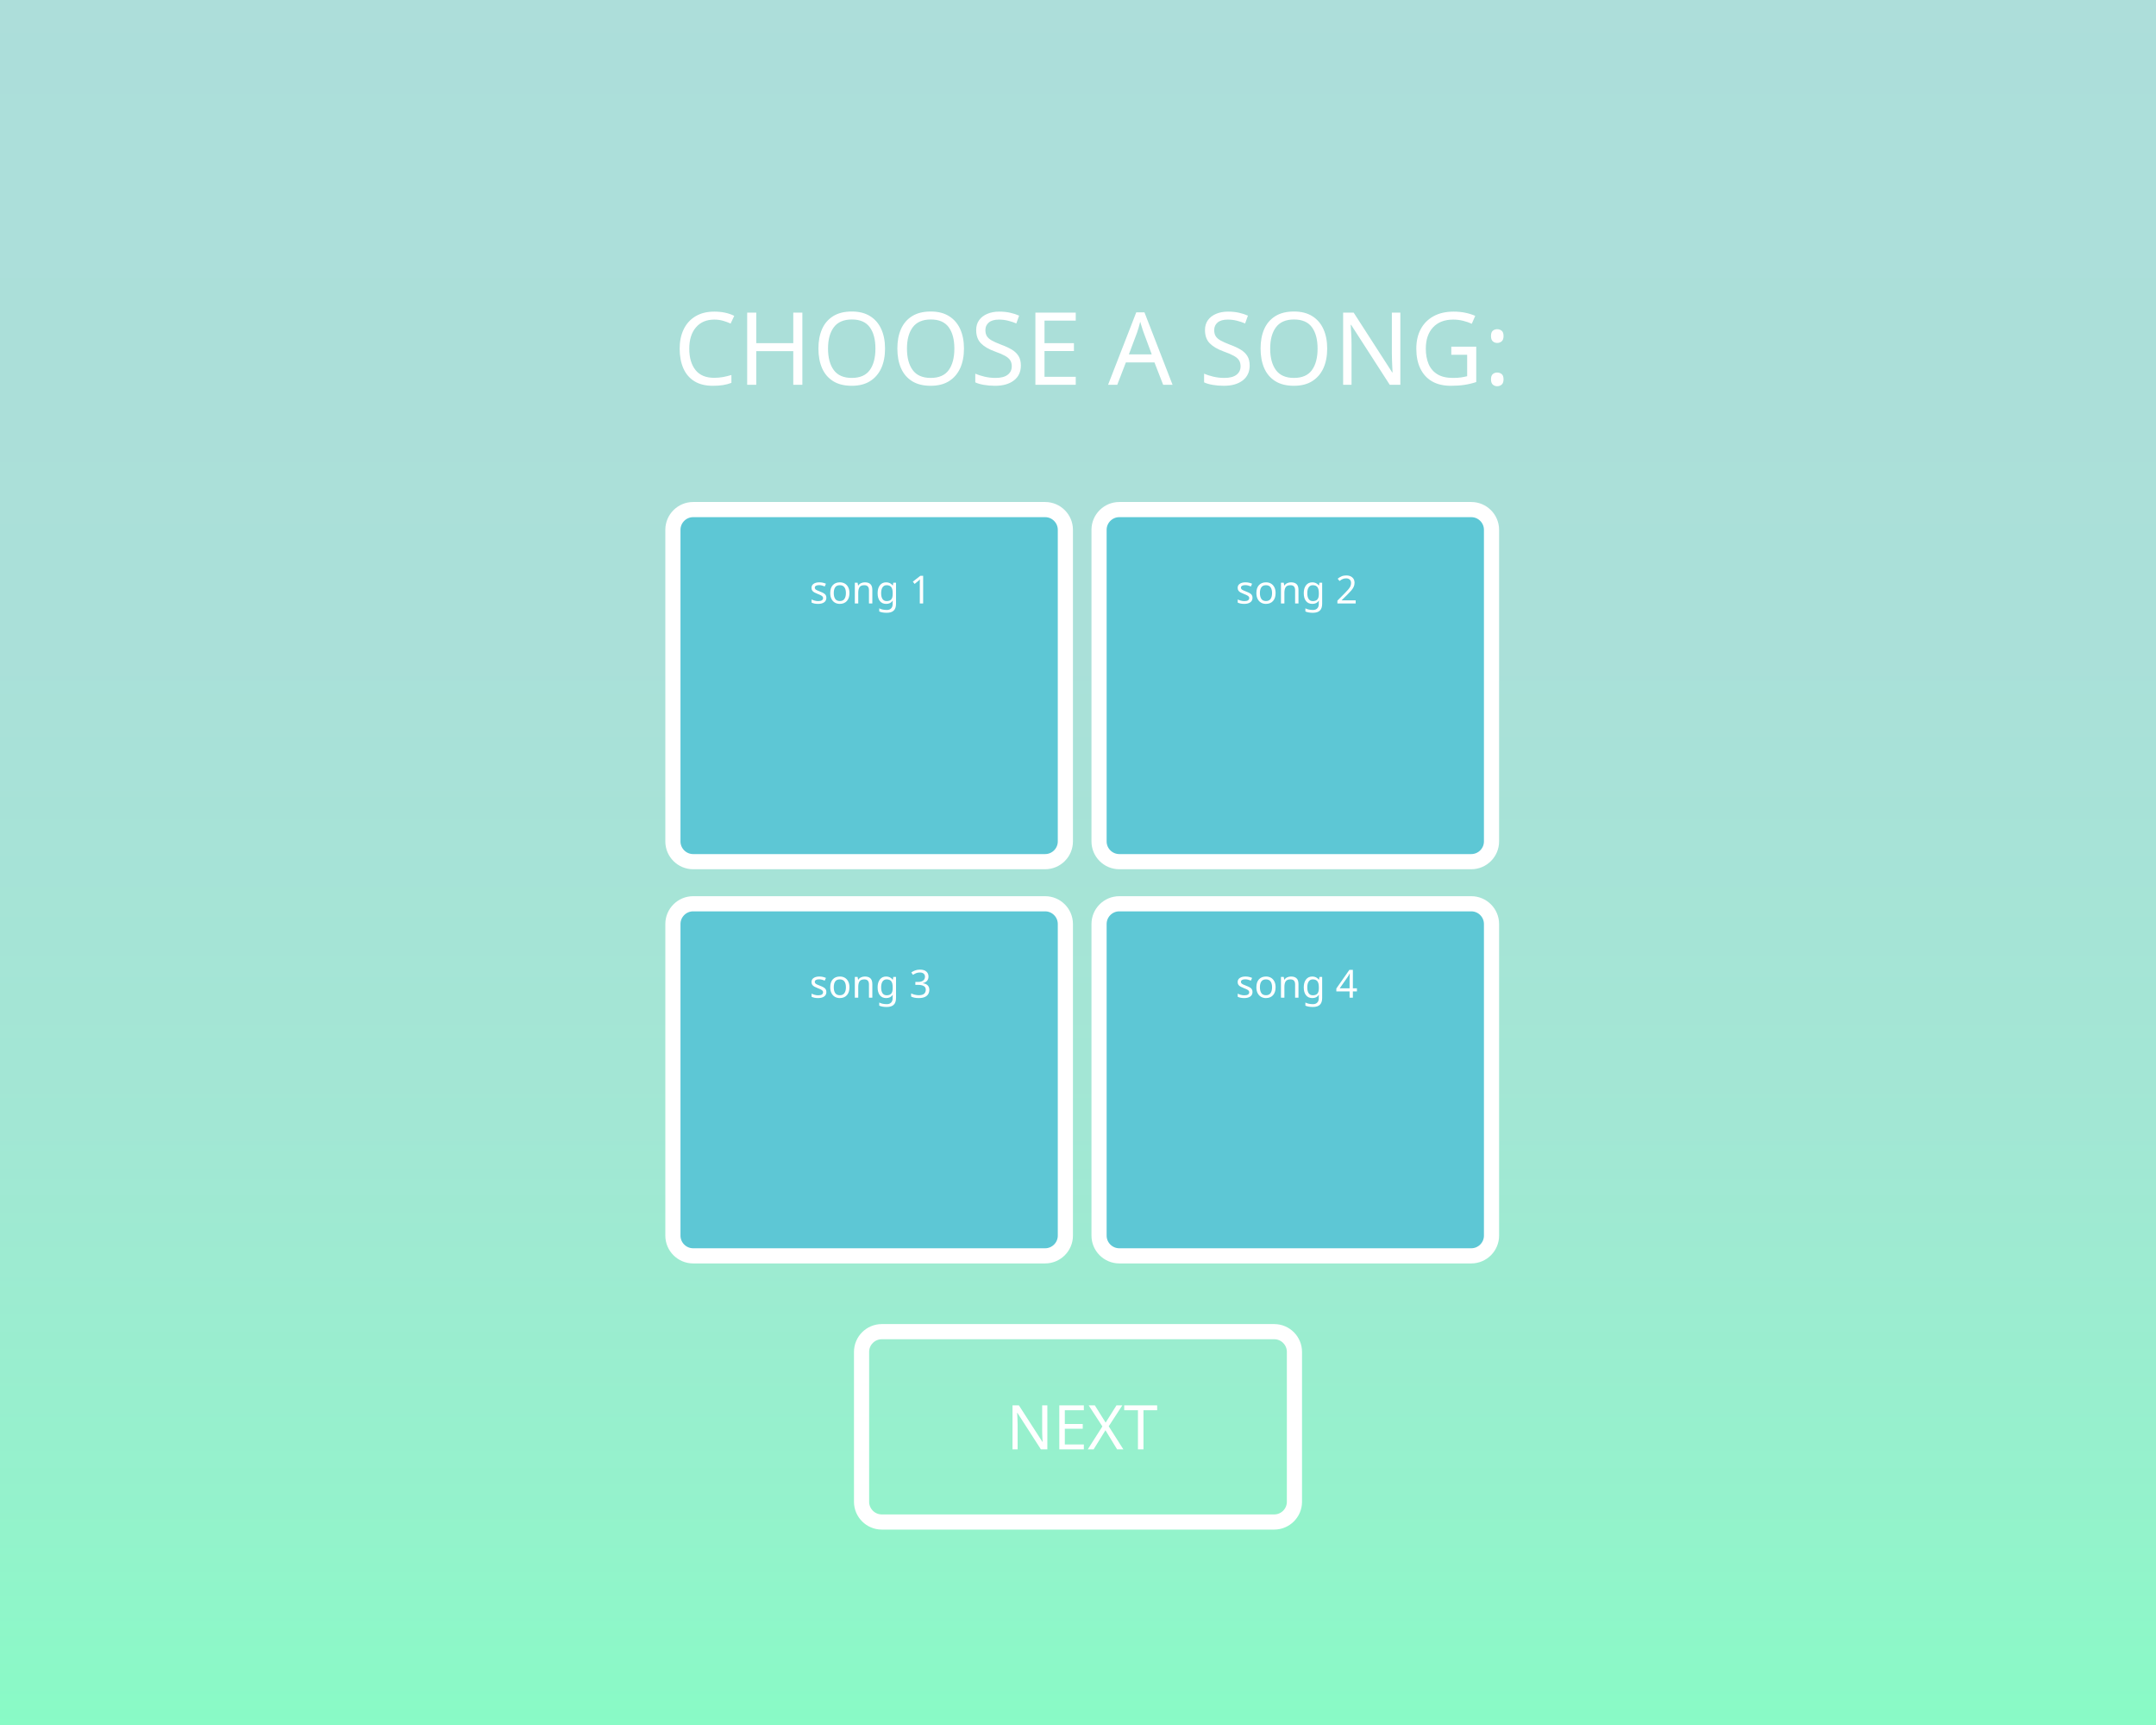
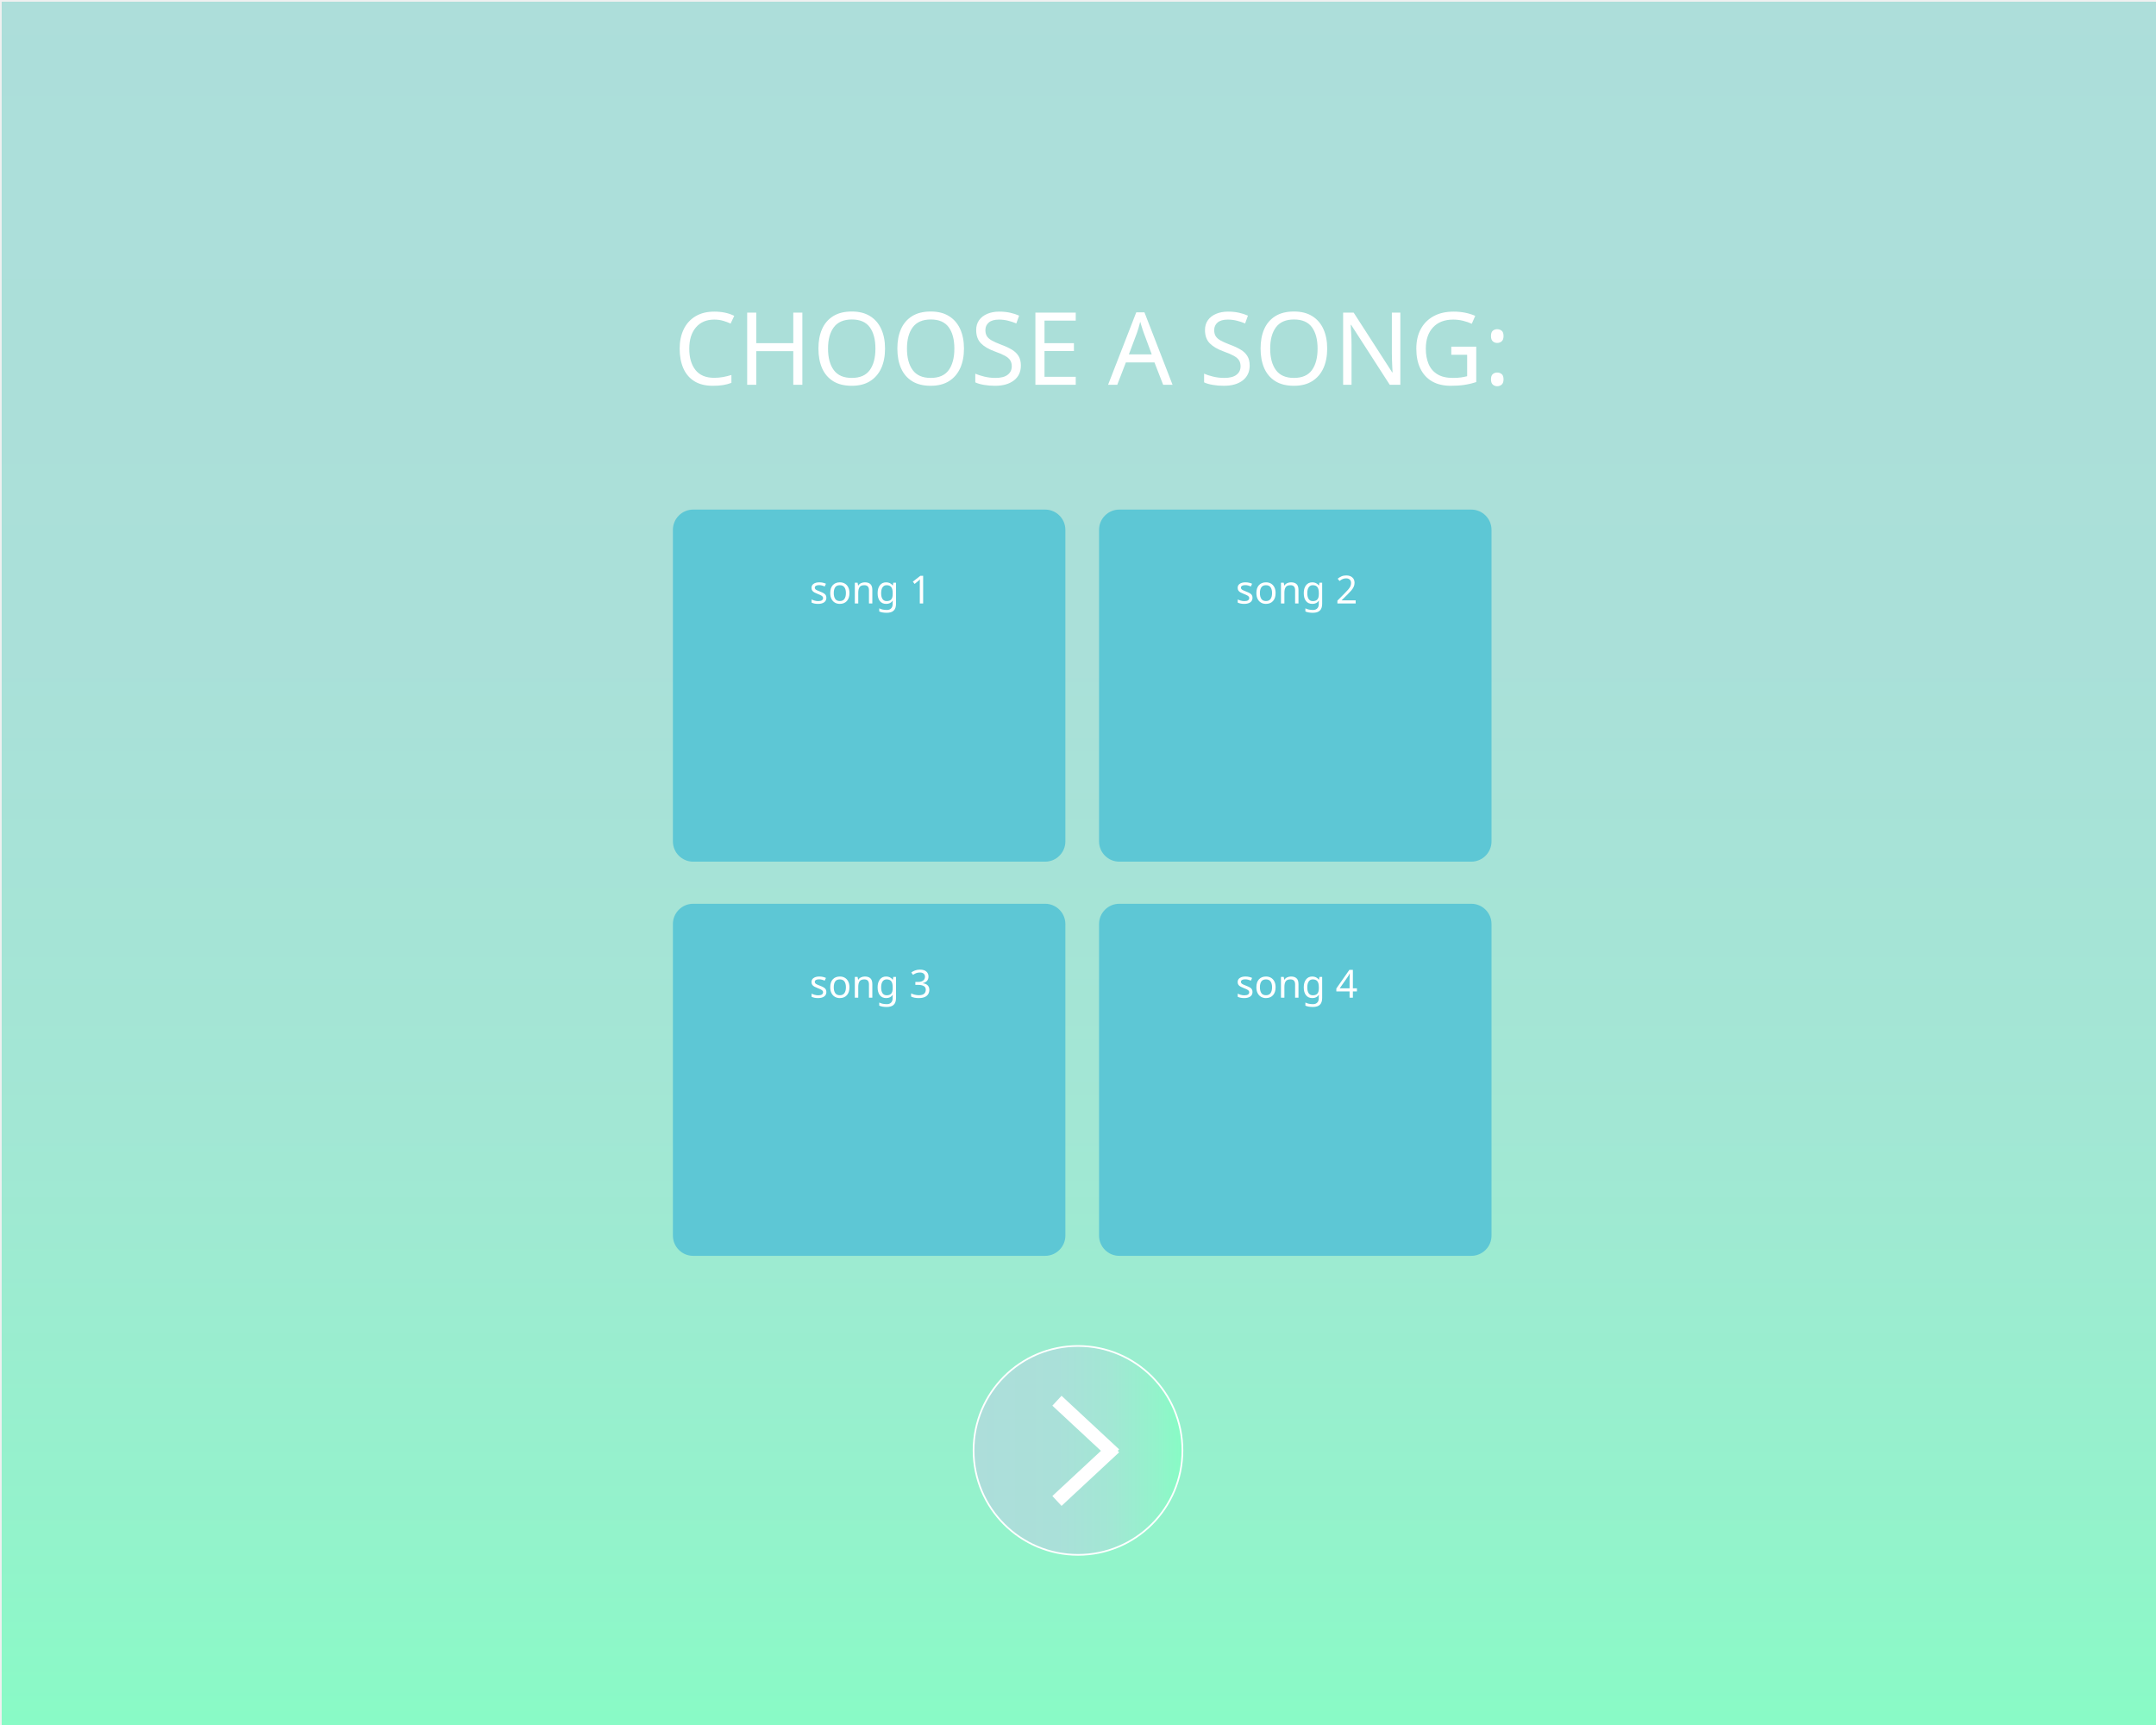
<svg xmlns="http://www.w3.org/2000/svg" version="1.1" id="Layer_1" x="0px" y="0px" viewBox="0 0 1280 1024" style="enable-background:new 0 0 1280 1024;" xml:space="preserve">
  <style type="text/css">
	.st0{fill:url(#SVGID_1_);}
- 	.st1{fill:#5DC7D5;stroke:#FFFFFF;stroke-width:9;stroke-miterlimit:10;}
+ 	.st1{fill:#5DC7D5;}
	.st2{fill:#FFFFFF;}
	.st3{font-family:'Karla-Bold';}
	.st4{font-size:23px;}
	.st5{font-size:60px;}
- 	.st6{font-size:36.543px;}
- 	.st7{fill:none;stroke:#FFFFFF;stroke-width:9;stroke-miterlimit:10;}
+ 	.st6{fill:url(#SVGID_2_);stroke:#FFFFFF;stroke-miterlimit:10;}
+ 	.st7{fill:none;stroke:#FFFFFF;stroke-width:8;stroke-miterlimit:10;}
</style>
-   <linearGradient id="SVGID_1_" gradientUnits="userSpaceOnUse" x1="640" y1="-53.638" x2="640" y2="1042">
+   <linearGradient id="SVGID_1_" gradientUnits="userSpaceOnUse" x1="641" y1="-52.638" x2="641" y2="1043">
    <stop offset="0" style="stop-color:#ADDEDA" />
    <stop offset="0.399" style="stop-color:#AAE0D9" />
    <stop offset="0.66" style="stop-color:#A2E7D4" />
    <stop offset="0.881" style="stop-color:#93F3CB" />
    <stop offset="1" style="stop-color:#87FCC5" />
  </linearGradient>
-   <rect class="st0" width="1280" height="1024" />
+   <rect x="1" y="1" class="st0" width="1280" height="1024" />
  <path class="st1" d="M620.5,511.5h-209c-6.6,0-12-5.4-12-12v-185c0-6.6,5.4-12,12-12h209c6.6,0,12,5.4,12,12v185  C632.5,506.1,627.1,511.5,620.5,511.5z" />
  <text transform="matrix(1 0 0 1 480.623 358.2466)" class="st2 st3 st4">song 1</text>
  <path class="st1" d="M873.5,511.5h-209c-6.6,0-12-5.4-12-12v-185c0-6.6,5.4-12,12-12h209c6.6,0,12,5.4,12,12v185  C885.5,506.1,880.1,511.5,873.5,511.5z" />
  <text transform="matrix(1 0 0 1 733.623 358.2466)" class="st2 st3 st4">song 2</text>
  <path class="st1" d="M620.5,745.5h-209c-6.6,0-12-5.4-12-12v-185c0-6.6,5.4-12,12-12h209c6.6,0,12,5.4,12,12v185  C632.5,740.1,627.1,745.5,620.5,745.5z" />
  <text transform="matrix(1 0 0 1 480.623 592.2466)" class="st2 st3 st4">song 3</text>
  <path class="st1" d="M873.5,745.5h-209c-6.6,0-12-5.4-12-12v-185c0-6.6,5.4-12,12-12h209c6.6,0,12,5.4,12,12v185  C885.5,740.1,880.1,745.5,873.5,745.5z" />
  <text transform="matrix(1 0 0 1 733.623 592.2466)" class="st2 st3 st4">song 4</text>
  <text transform="matrix(1 0 0 1 399.8555 228.4204)" class="st2 st3 st5">CHOOSE A SONG:</text>
-   <text transform="matrix(1 0 0 1 597.5718 860.3594)" class="st2 st3 st6">NEXT</text>
-   <path class="st7" d="M756.5,903.5h-233c-6.6,0-12-5.4-12-12v-89c0-6.6,5.4-12,12-12h233c6.6,0,12,5.4,12,12v89  C768.5,898.1,763.1,903.5,756.5,903.5z" />
+   <linearGradient id="SVGID_2_" gradientUnits="userSpaceOnUse" x1="578" y1="861" x2="702" y2="861">
+     <stop offset="0" style="stop-color:#ADDEDA" />
+     <stop offset="0.399" style="stop-color:#AAE0D9" />
+     <stop offset="0.66" style="stop-color:#A2E7D4" />
+     <stop offset="0.881" style="stop-color:#93F3CB" />
+     <stop offset="1" style="stop-color:#87FCC5" />
+   </linearGradient>
+   <circle class="st6" cx="640" cy="861" r="62" />
+   <line class="st7" x1="627.5" y1="831.5" x2="661.7" y2="863.3" />
+   <line class="st7" x1="661.7" y1="859.2" x2="627.5" y2="891" />
</svg>
